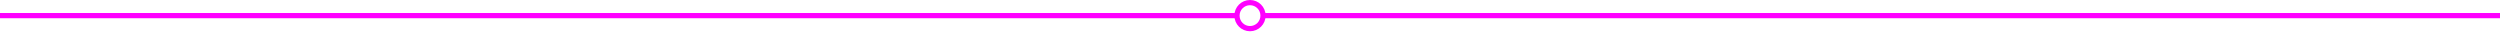
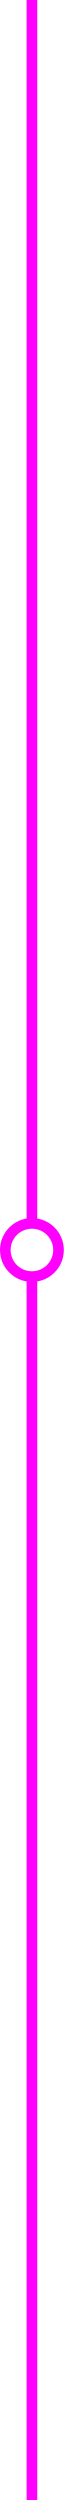
- <svg xmlns="http://www.w3.org/2000/svg" width="1920" height="24" viewBox="0 0 1920 24" fill="none">
-   <rect x="971" y="10" width="949" height="4" fill="#FF00FF" />
-   <rect y="10" width="949" height="4" fill="#FF00FF" />
-   <circle cx="960" cy="12" r="10" stroke="#FF00FF" stroke-width="4" />
+ <svg xmlns="http://www.w3.org/2000/svg" width="24" height="940" viewBox="0 0 24 940" fill="none">
+   <rect x="14" y="479" width="570" height="4" transform="rotate(90 14 479)" fill="#FF00FF" />
+   <rect x="14" y="-110" width="570" height="4" transform="rotate(90 14 -110)" fill="#FF00FF" />
+   <circle cx="12" cy="470" r="10" transform="rotate(90 12.0001 470)" stroke="#FF00FF" stroke-width="4" />
</svg>
